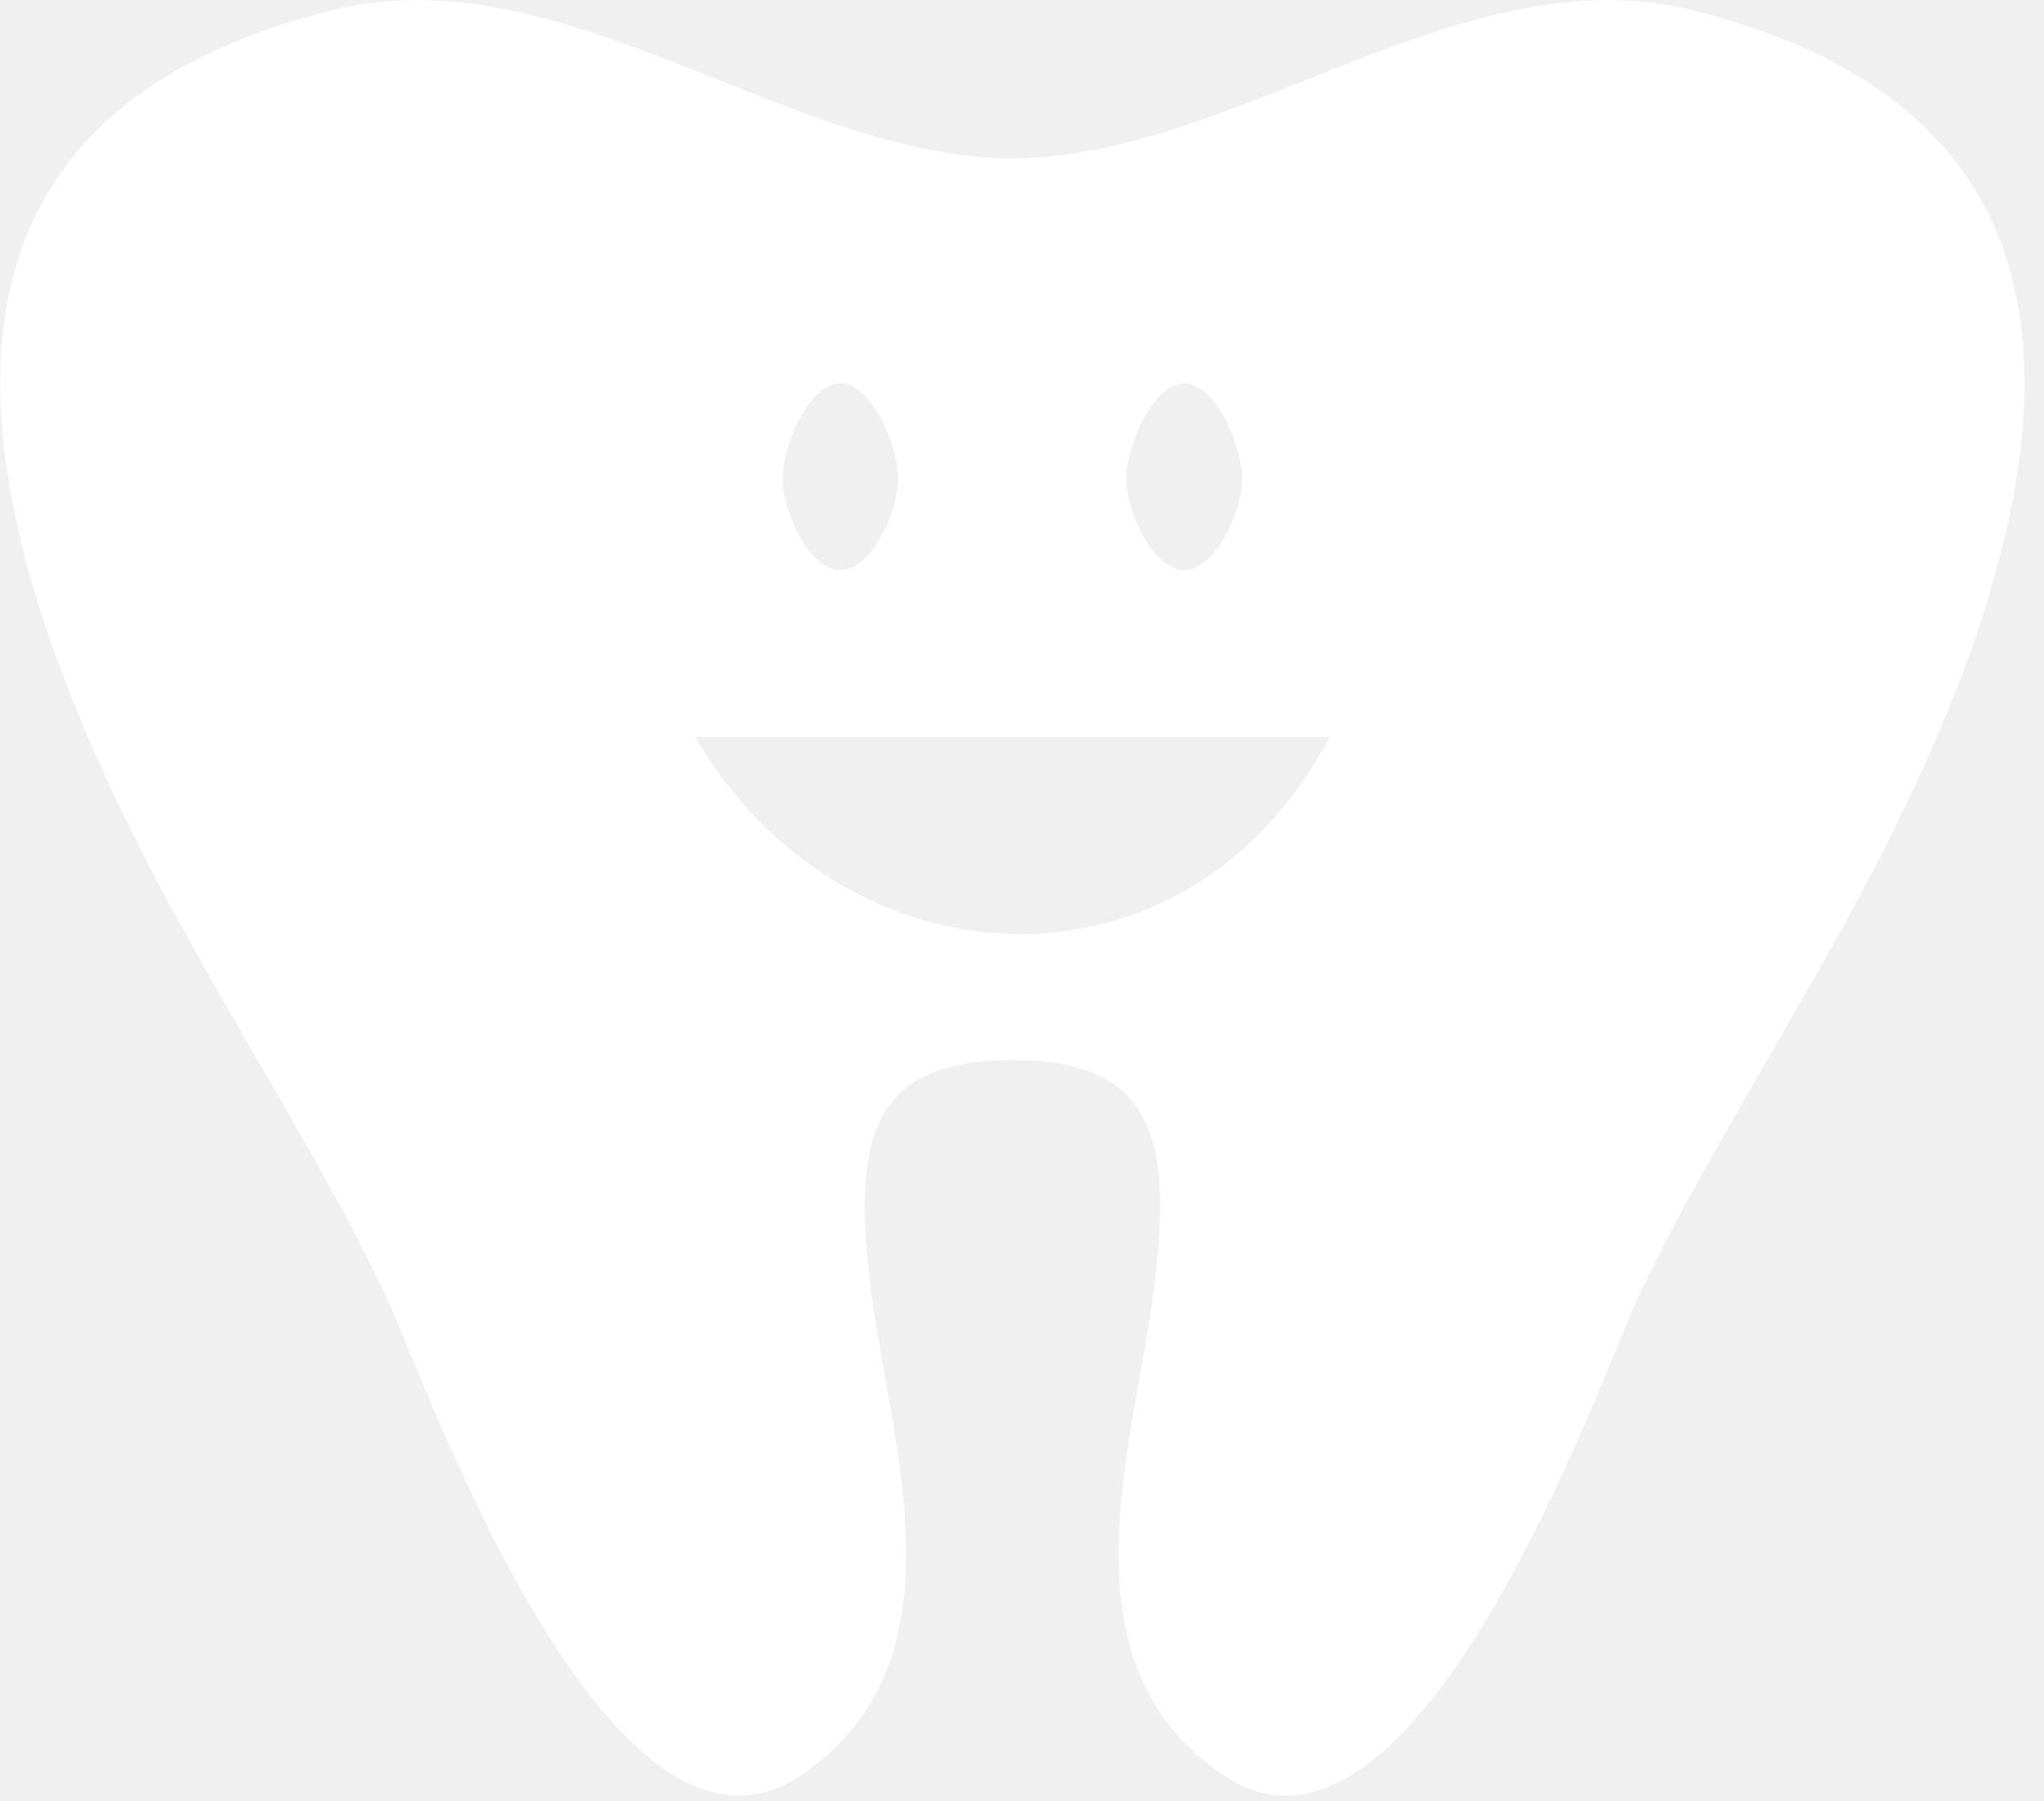
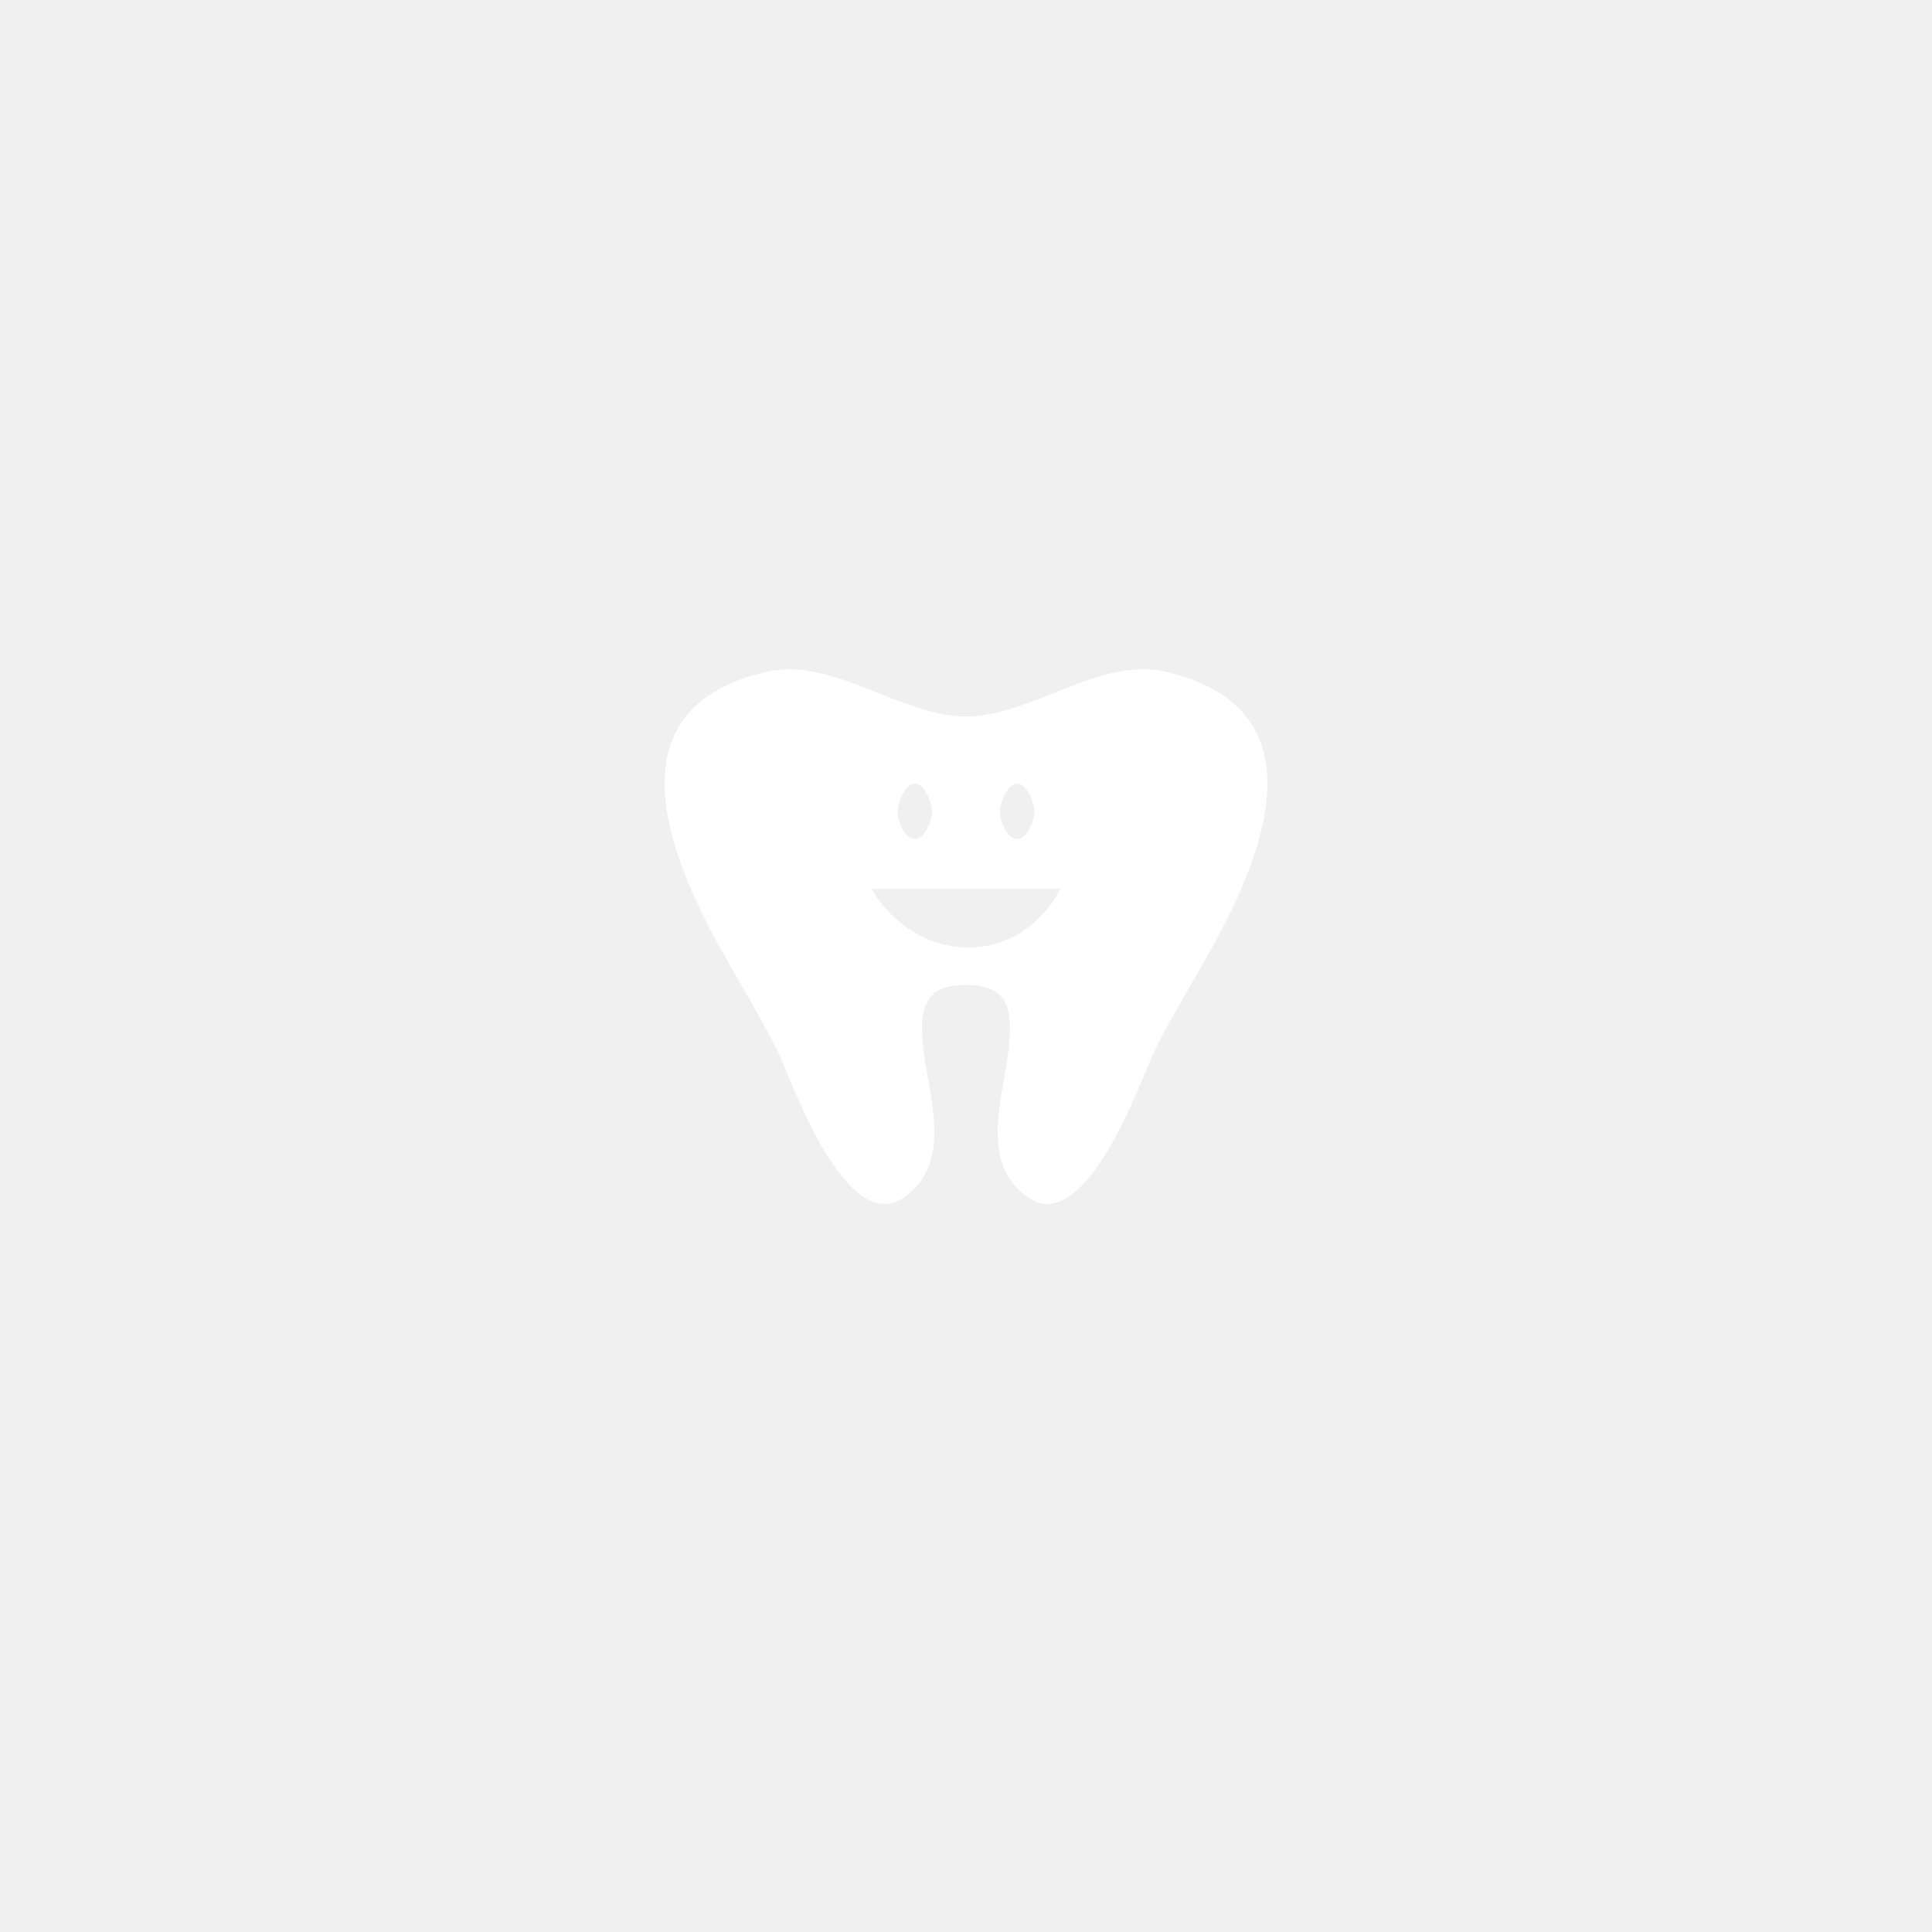
- <svg xmlns="http://www.w3.org/2000/svg" width="100%" height="100%" viewBox="0 0 101 89" version="1.1" xml:space="preserve" style="fill-rule:evenodd;clip-rule:evenodd;stroke-linejoin:round;stroke-miterlimit:1.414;">
-   <g transform="matrix(1.20994,0,0,1.20994,-1812.83,-327.571)">
-     <path d="M1539.49,314.029C1533.8,314.079 1533.05,317.315 1533.87,323.564C1534.7,329.863 1537.77,338.694 1531,343.238C1523.14,348.517 1515.62,327.065 1514.1,323.794C1512.04,319.368 1509.19,314.848 1505.91,308.961C1490.88,281.998 1500.89,273.9 1511.86,271.148C1521.2,268.803 1530.58,277.203 1539.62,277.203L1539.73,277.203C1548.74,277.138 1558.09,268.812 1567.39,271.148C1578.36,273.9 1588.37,281.998 1573.34,308.961C1570.05,314.848 1567.21,319.368 1565.15,323.794C1563.63,327.065 1556.11,348.517 1548.25,343.238C1541.48,338.694 1544.55,329.863 1545.38,323.564C1546.21,317.266 1545.44,314.028 1539.62,314.028L1539.49,314.029ZM1552.59,300.833L1526.66,300.833C1532.78,311.224 1546.7,311.921 1552.59,300.833ZM1532.6,286.394C1533.91,286.394 1534.96,288.985 1534.96,290.287C1534.96,291.59 1533.91,294.014 1532.6,294.014C1531.3,294.014 1530.24,291.59 1530.24,290.287C1530.24,288.985 1531.3,286.394 1532.6,286.394ZM1546.64,286.394C1547.95,286.394 1549.01,288.985 1549.01,290.287C1549.01,291.59 1547.95,294.014 1546.64,294.014C1545.34,294.014 1544.28,291.59 1544.28,290.287C1544.28,288.985 1545.34,286.394 1546.64,286.394Z" style="fill:white;" />
+ <svg xmlns="http://www.w3.org/2000/svg" width="100%" height="100%" viewBox="0 0 100 100" version="1.1" xml:space="preserve" style="fill-rule:evenodd;clip-rule:evenodd;stroke-linejoin:round;stroke-miterlimit:1.414;">
+   <rect id="Artboard1" x="0" y="0" width="100" height="100" style="fill:none;" />
+   <clipPath id="_clip1">
+     <rect id="Artboard11" x="0" y="0" width="100" height="100" />
+   </clipPath>
+   <g clip-path="url(#_clip1)">
+     <g transform="matrix(0.377369,0,0,0.377369,-531.007,-67.5228)">
+       <path d="M1539.49,314.029C1533.8,314.079 1533.05,317.315 1533.87,323.564C1534.7,329.863 1537.77,338.694 1531,343.238C1523.14,348.517 1515.62,327.065 1514.1,323.794C1512.04,319.368 1509.19,314.848 1505.91,308.961C1490.88,281.998 1500.89,273.9 1511.86,271.148C1521.2,268.803 1530.58,277.203 1539.62,277.203L1539.73,277.203C1548.74,277.138 1558.09,268.812 1567.39,271.148C1578.36,273.9 1588.37,281.998 1573.34,308.961C1570.05,314.848 1567.21,319.368 1565.15,323.794C1563.63,327.065 1556.11,348.517 1548.25,343.238C1541.48,338.694 1544.55,329.863 1545.38,323.564C1546.21,317.266 1545.44,314.028 1539.62,314.028L1539.49,314.029ZM1552.59,300.833L1526.66,300.833C1532.78,311.224 1546.7,311.921 1552.59,300.833ZM1532.6,286.394C1533.91,286.394 1534.96,288.985 1534.96,290.287C1534.96,291.59 1533.91,294.014 1532.6,294.014C1531.3,294.014 1530.24,291.59 1530.24,290.287C1530.24,288.985 1531.3,286.394 1532.6,286.394ZM1546.64,286.394C1547.95,286.394 1549.01,288.985 1549.01,290.287C1549.01,291.59 1547.95,294.014 1546.64,294.014C1545.34,294.014 1544.28,291.59 1544.28,290.287C1544.28,288.985 1545.34,286.394 1546.64,286.394Z" style="fill:white;" />
+     </g>
  </g>
</svg>
